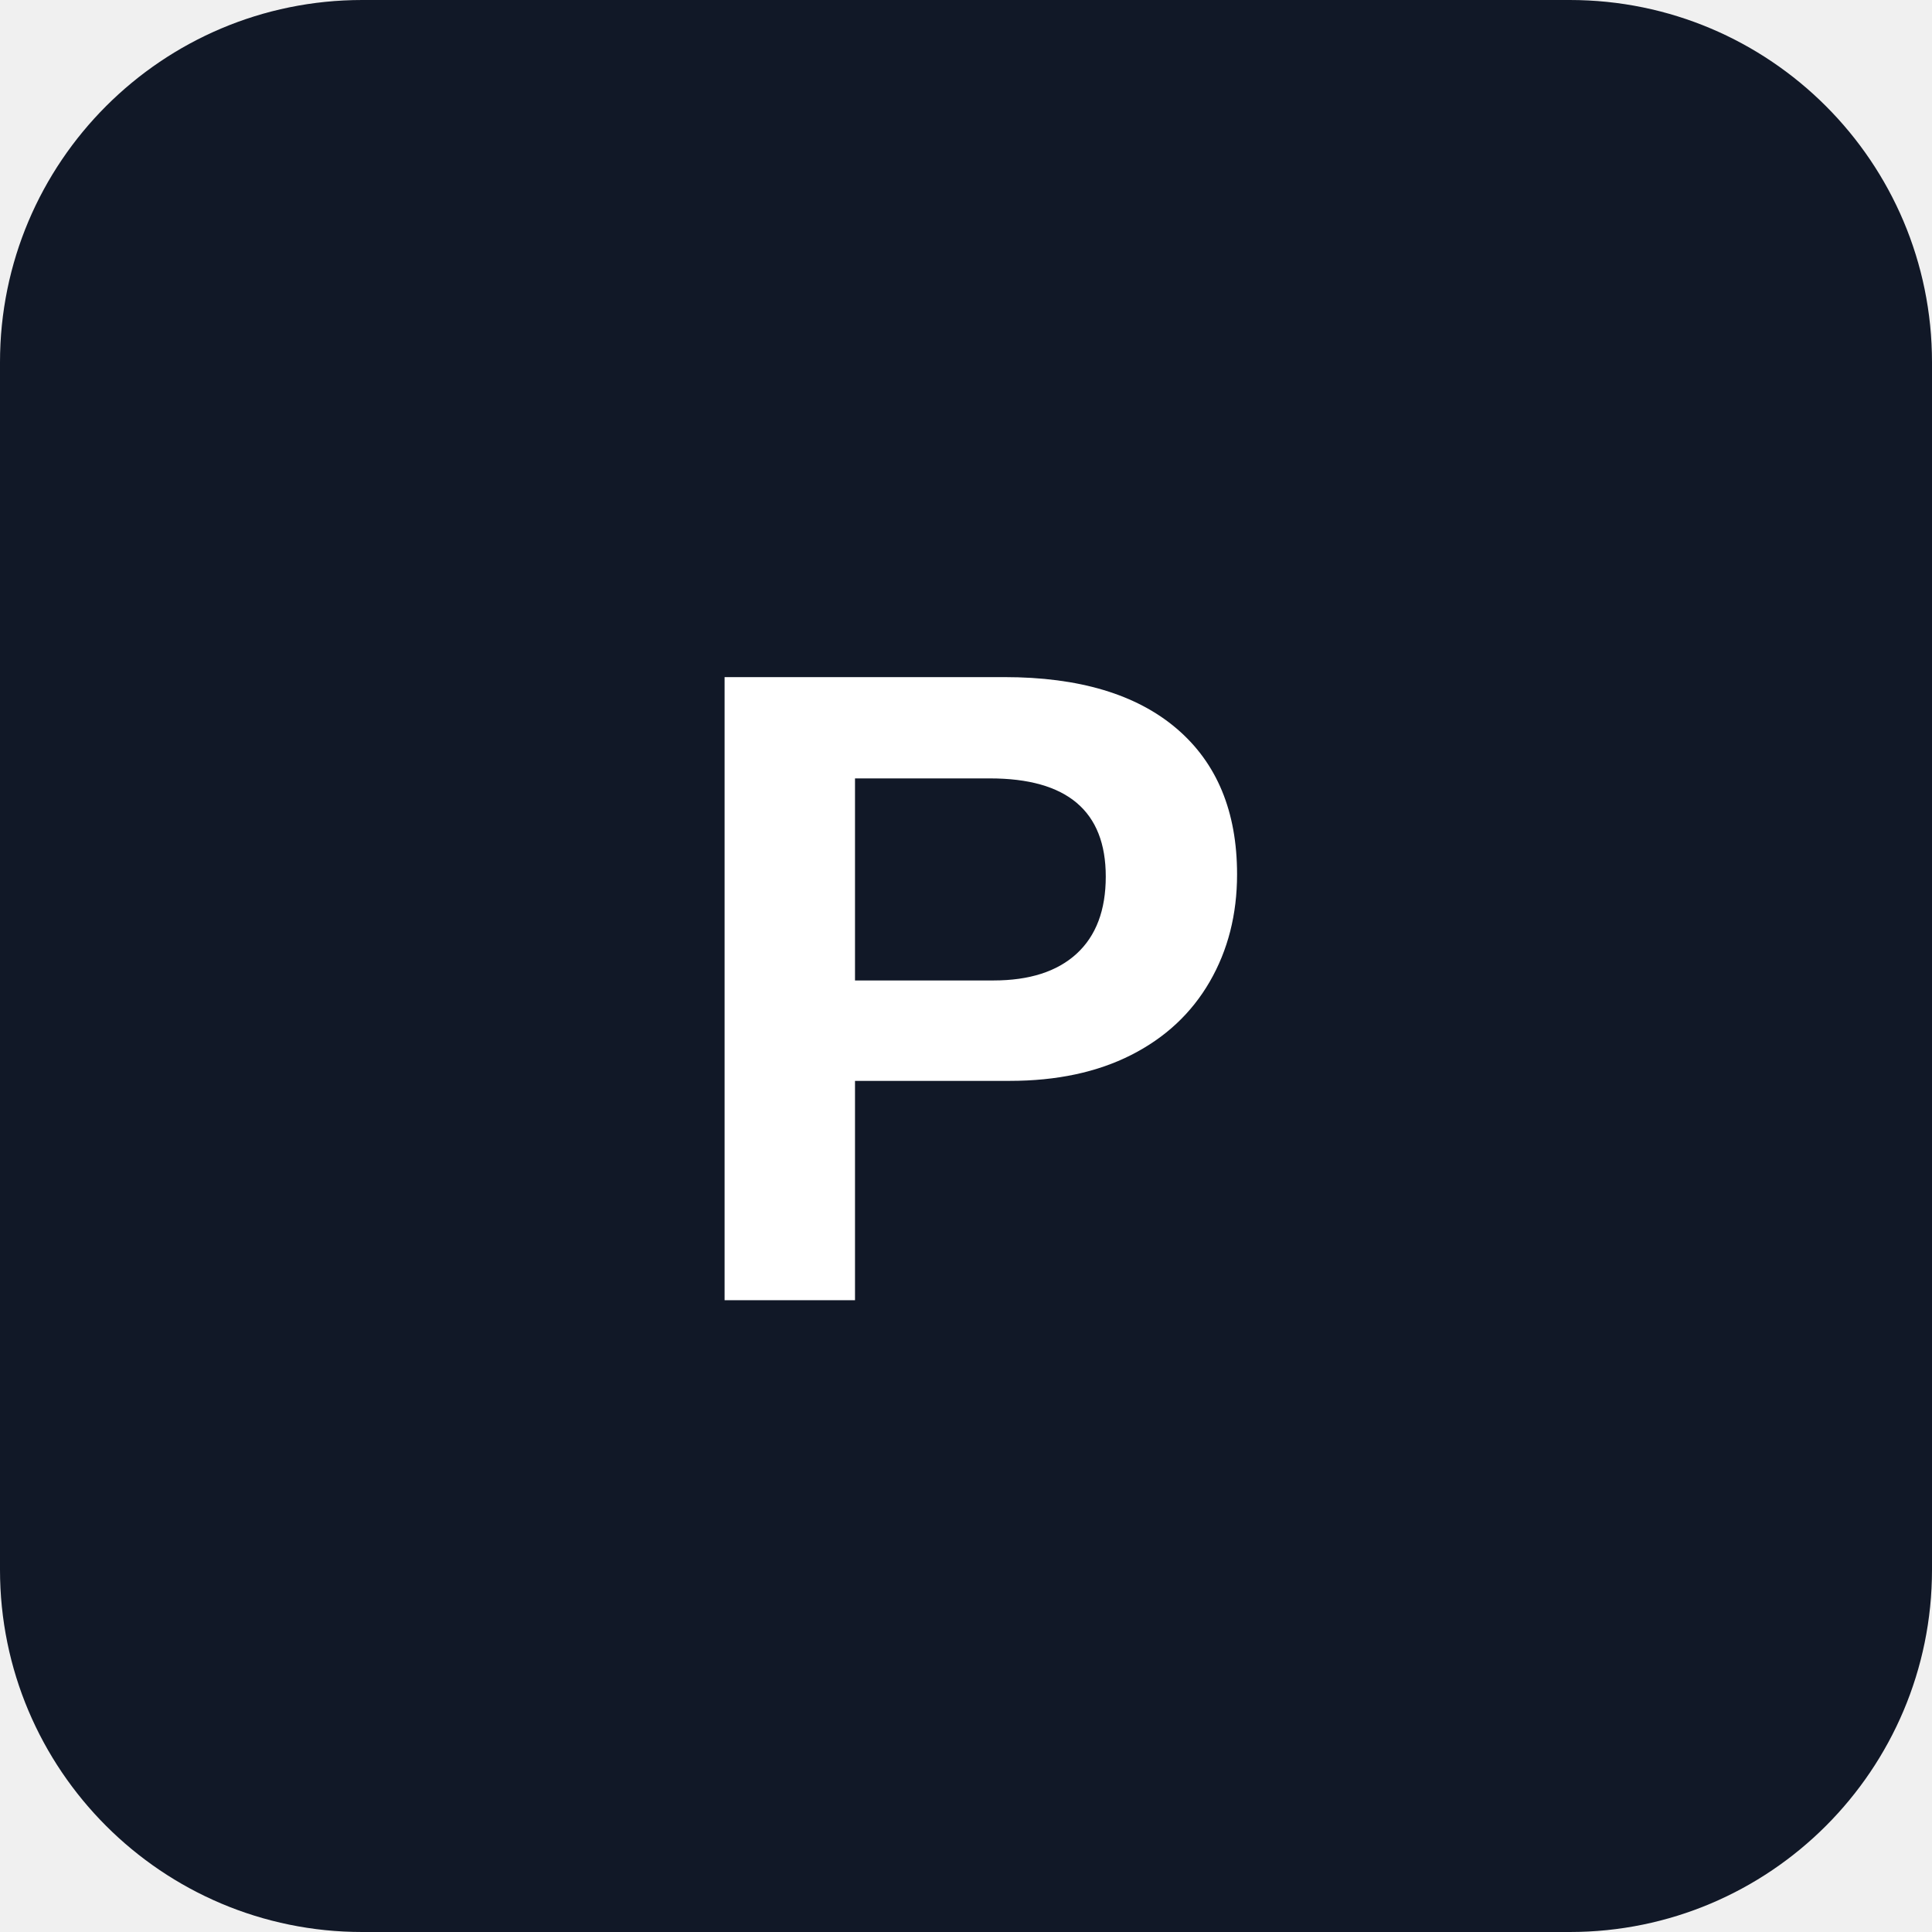
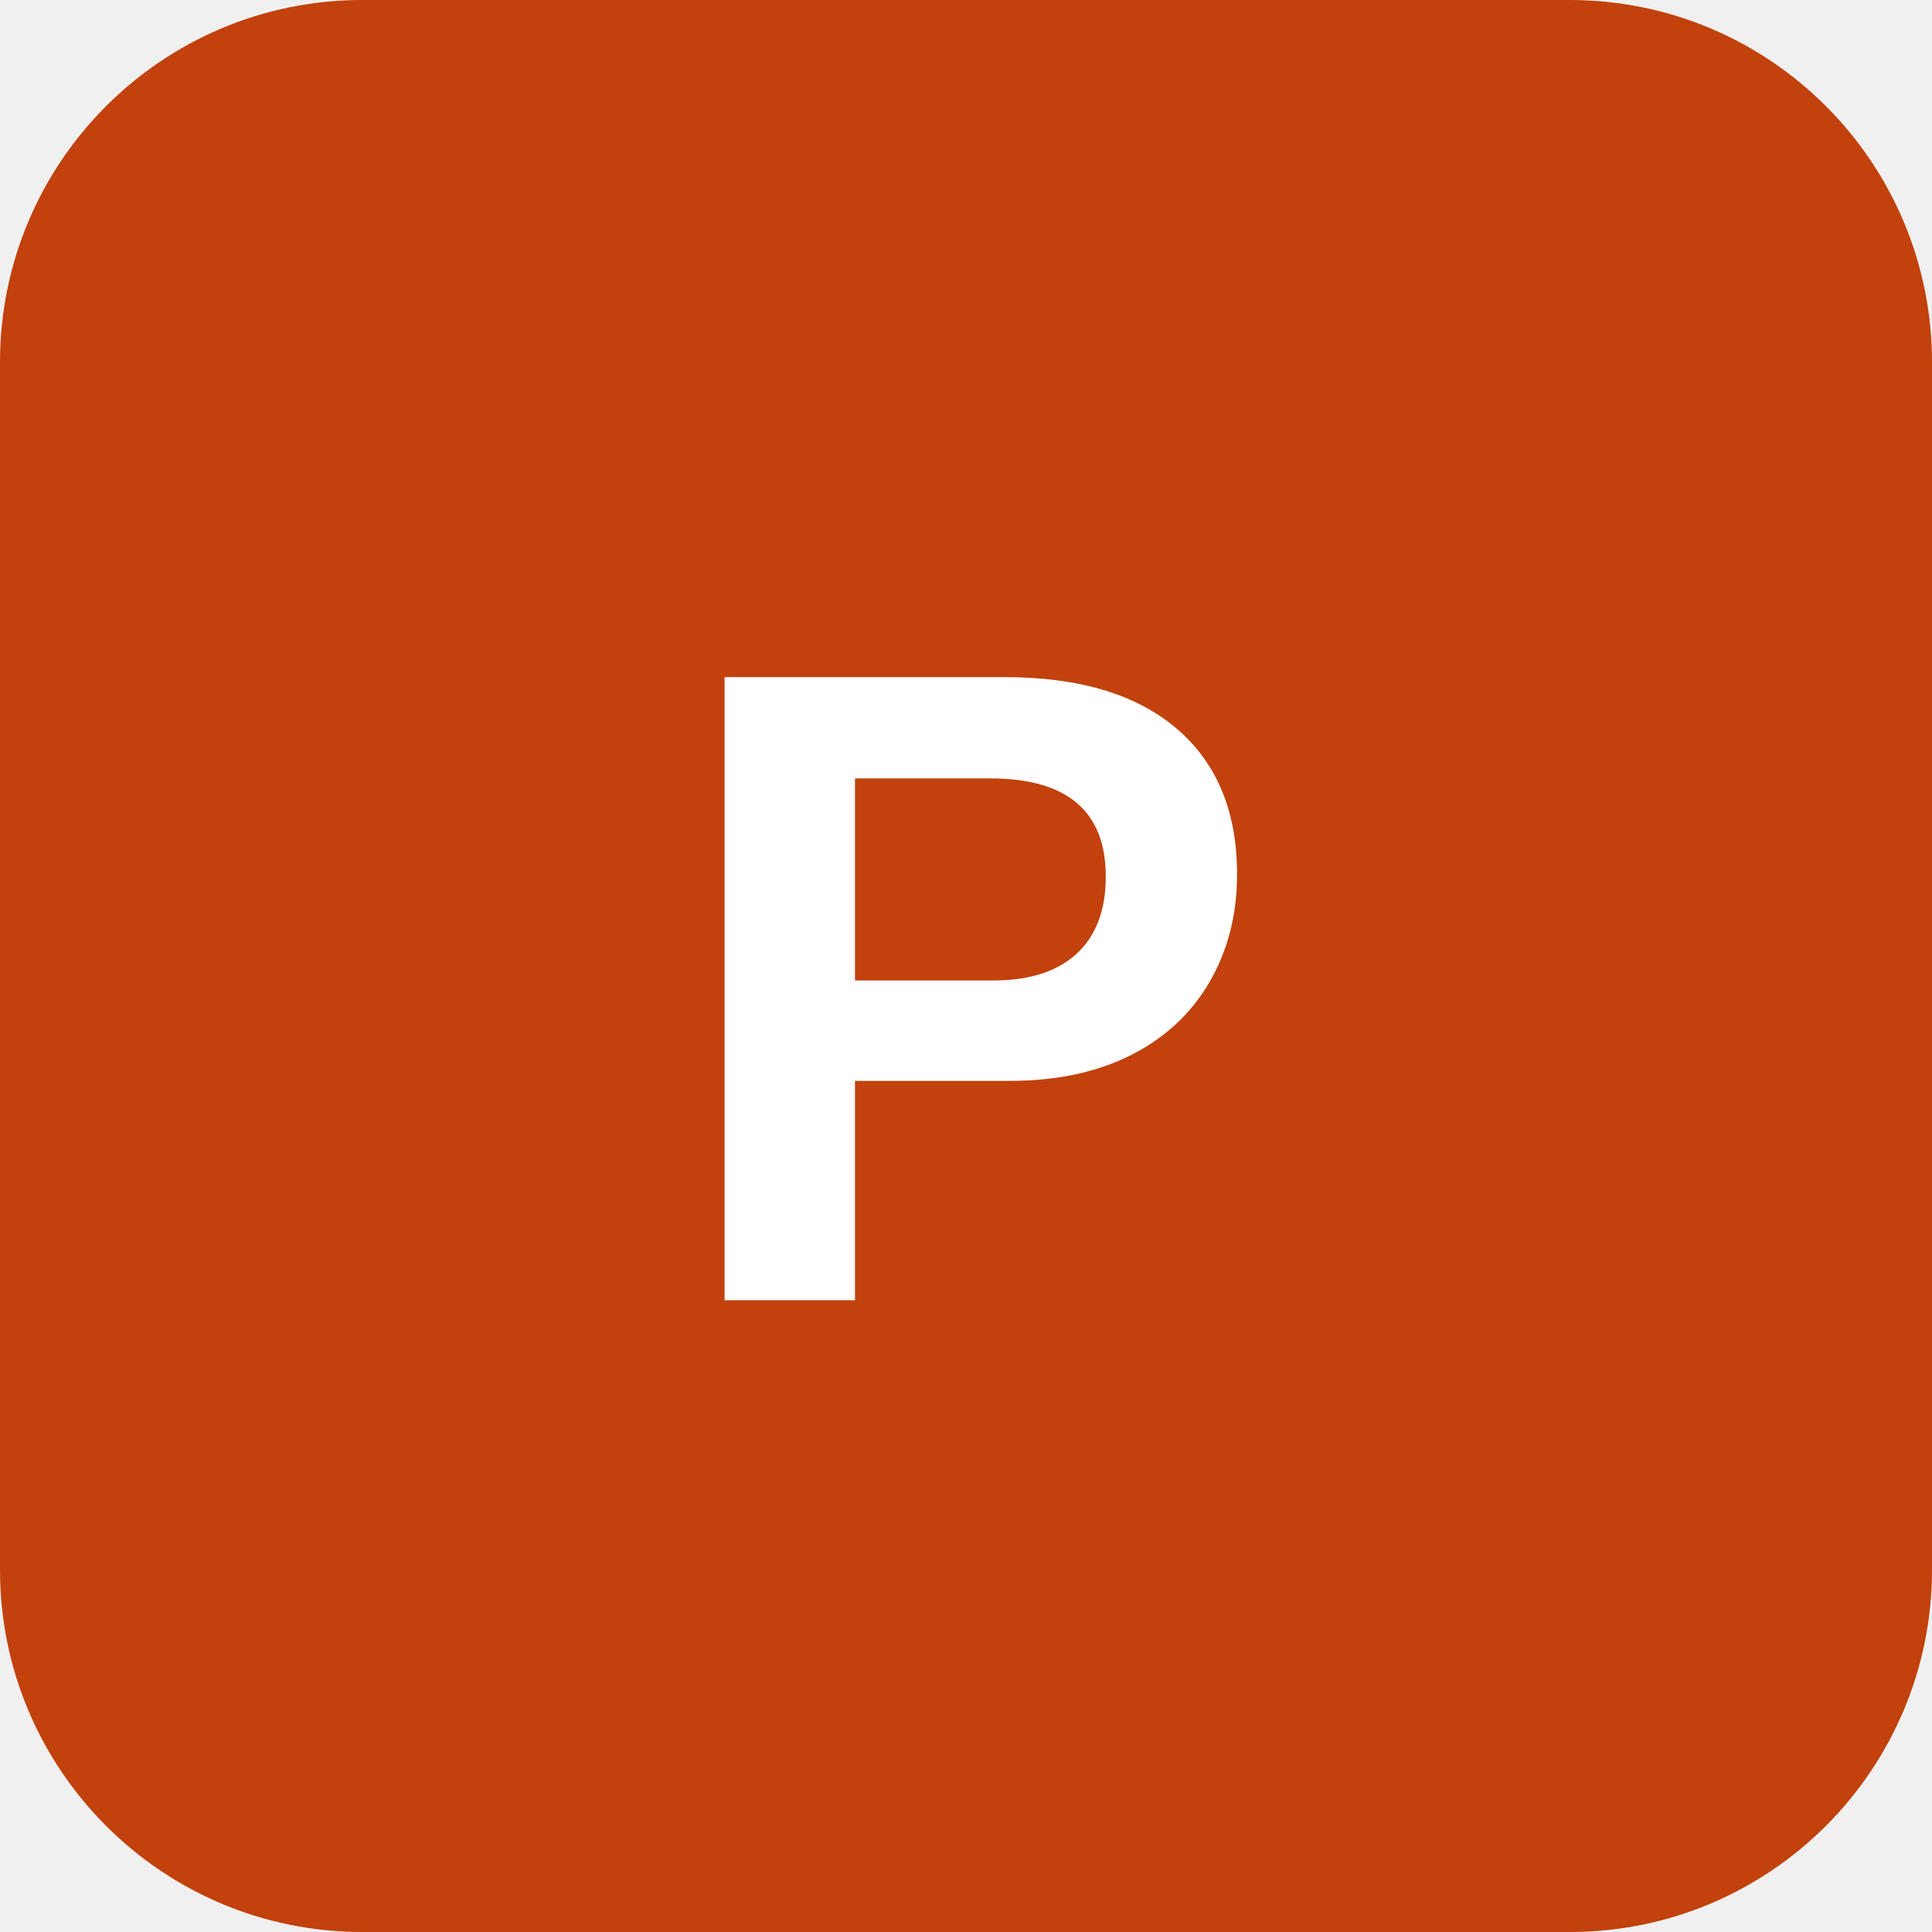
<svg xmlns="http://www.w3.org/2000/svg" viewBox="0 0 512 512">
-   <rect width="512" height="512" rx="96" fill="#111827" />
+   <rect width="512" height="512" rx="96" fill="#c2410c" />
  <text x="50%" y="54%" text-anchor="middle" dominant-baseline="middle" font-family="Arial, Helvetica, sans-serif" font-weight="700" font-size="240" fill="#ffffff">P</text>
</svg>
